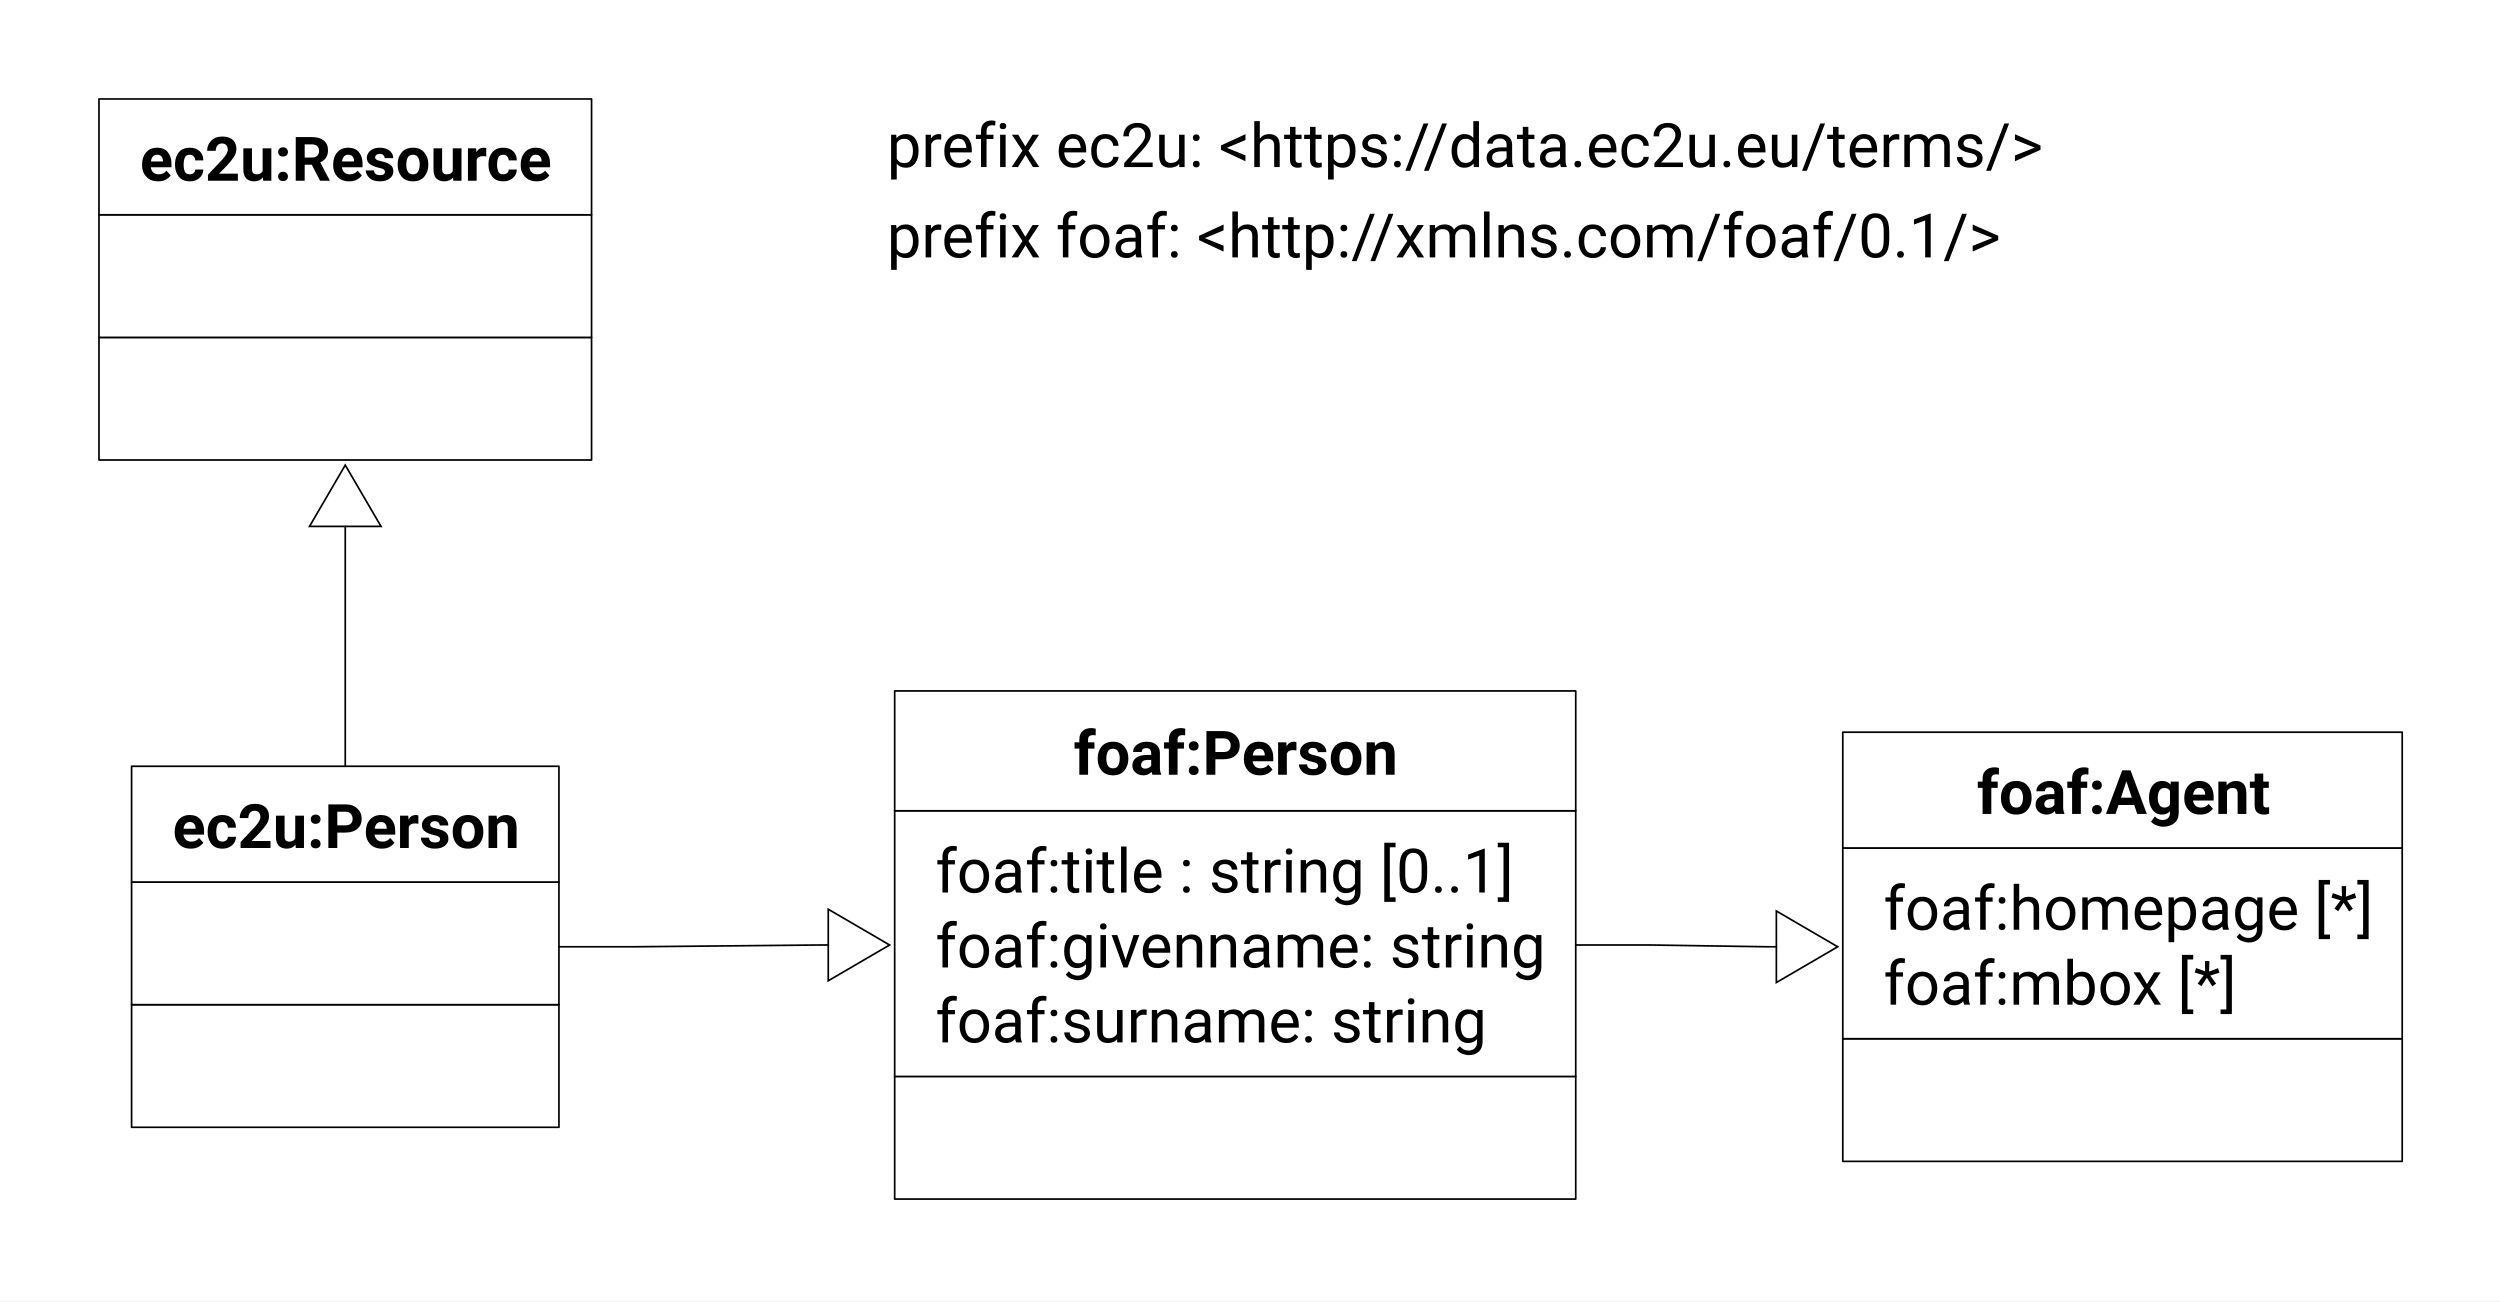
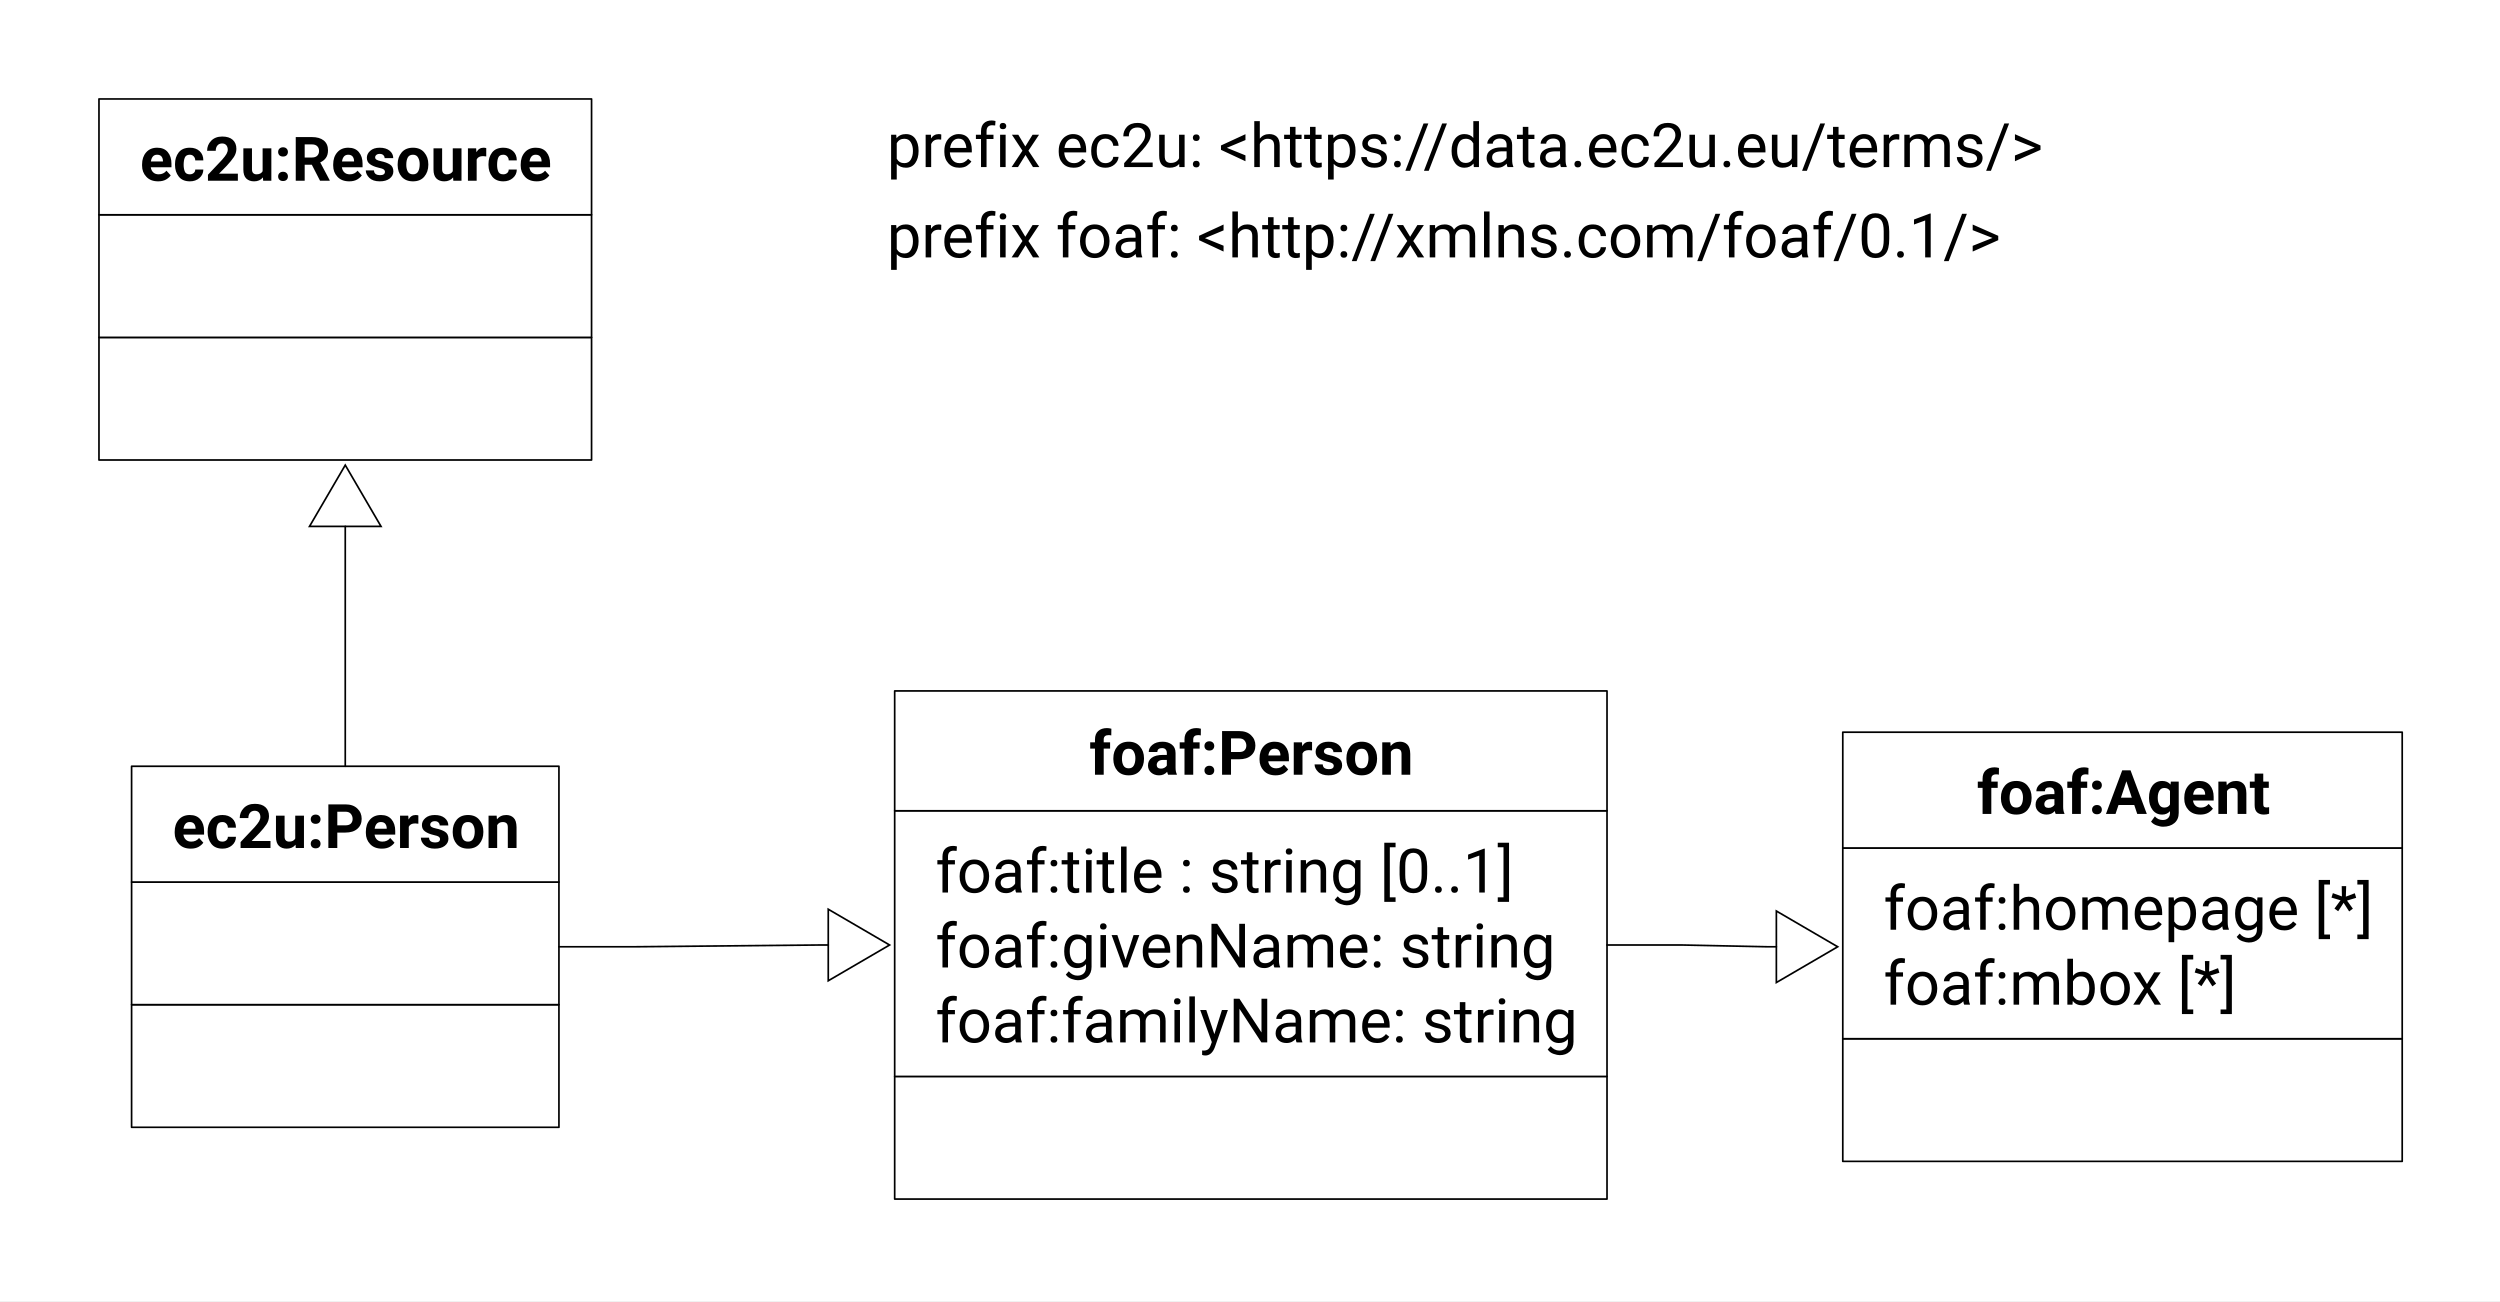
<svg xmlns="http://www.w3.org/2000/svg" xmlns:xlink="http://www.w3.org/1999/xlink" version="1.1" viewBox="-48 45 367 191" width="367" height="191">
  <defs>
    <marker orient="auto" overflow="visible" markerUnits="strokeWidth" id="UMLInheritance_Marker" stroke-linejoin="miter" stroke-miterlimit="10" viewBox="-1 -22 38 44" markerWidth="38" markerHeight="44" color="black">
      <g>
        <path d="M 36 0 L 0 -21 L 0 21 Z" fill="none" stroke="currentColor" stroke-width="1" />
      </g>
    </marker>
  </defs>
-   <g id="persons" stroke-opacity="1" fill="none" stroke-dasharray="none" stroke="none" fill-opacity="1">
+   <g id="persons" stroke-dasharray="none" fill-opacity="1" fill="none" stroke="none" stroke-opacity="1">
    <rect fill="white" x="-48" y="45" width="367" height="191" />
    <g id="persons_Layer_1">
      <g id="Group_2">
        <g id="Graphic_5">
          <rect x="-28.683" y="192.487" width="62.735" height="18" fill="white" />
          <rect x="-28.683" y="192.487" width="62.735" height="18" stroke="black" stroke-linecap="round" stroke-linejoin="round" stroke-width=".25" />
        </g>
        <g id="Graphic_4">
          <rect x="-28.683" y="174.487" width="62.735" height="18" fill="white" />
          <rect x="-28.683" y="174.487" width="62.735" height="18" stroke="black" stroke-linecap="round" stroke-linejoin="round" stroke-width=".25" />
        </g>
        <g id="Graphic_3">
          <rect x="-28.683" y="157.487" width="62.735" height="17" fill="white" />
          <rect x="-28.683" y="157.487" width="62.735" height="17" stroke="black" stroke-linecap="round" stroke-linejoin="round" stroke-width=".25" />
          <text transform="translate(-22.68325 160.4874)" fill="black">
            <tspan font-family="Roboto" font-weight="bold" font-size="9" fill="black" x="0" y="9">
                            ec2u:Person
                        </tspan>
          </text>
        </g>
      </g>
      <g id="Group_111">
        <g id="Graphic_31">
          <text transform="translate(82.20473 60.52756)" fill="black">
            <tspan font-family="Roboto" font-size="9" fill="black" x="0" y="9">prefix ec2u: &lt;https://data.ec2u.eu/terms/&gt;</tspan>
          </text>
        </g>
      </g>
      <g id="Group_56">
        <g id="Graphic_59">
          <rect x="-33.471" y="94.528" width="72.311" height="18" fill="white" />
          <rect x="-33.471" y="94.528" width="72.311" height="18" stroke="black" stroke-linecap="round" stroke-linejoin="round" stroke-width=".25" />
        </g>
        <g id="Graphic_58">
          <rect x="-33.471" y="76.528" width="72.311" height="18" fill="white" />
          <rect x="-33.471" y="76.528" width="72.311" height="18" stroke="black" stroke-linecap="round" stroke-linejoin="round" stroke-width=".25" />
        </g>
        <g id="Graphic_57">
          <a xlink:href="resources.svg">
            <rect x="-33.471" y="59.528" width="72.311" height="17" fill="white" />
            <rect x="-33.471" y="59.528" width="72.311" height="17" stroke="black" stroke-linecap="round" stroke-linejoin="round" stroke-width=".25" />
            <text transform="translate(-27.47109 62.52756)" fill="black">
-               <tspan font-family="Roboto" font-weight="bold" font-size="9" fill="black" x="0" y="9">ec2u:Resource</tspan>
+               <tspan font-family="Roboto" font-weight="bold" font-size="9" fill="black" x="0" y="9">
+                                 ec2u:Resource
+                             </tspan>
            </text>
          </a>
        </g>
      </g>
      <g id="Line_114">
        <line x1="2.684" y1="157.487" x2="2.684" y2="122.278" marker-end="url(#UMLInheritance_Marker)" stroke="black" stroke-linecap="round" stroke-linejoin="round" stroke-width=".25" />
      </g>
      <g id="Graphic_116">
        <a xlink:href="http://xmlns.com/foaf/spec/">
          <text transform="translate(82.20473 73.78862)" fill="black">
            <tspan font-family="Roboto" font-size="9" fill="black" x="0" y="9">prefix foaf: &lt;http://xmlns.com/foaf/0.1/&gt;</tspan>
          </text>
        </a>
      </g>
      <g id="Group_120">
        <g id="Graphic_123">
-           <rect x="83.339" y="203.021" width="99.979" height="18" fill="white" />
-           <rect x="83.339" y="203.021" width="99.979" height="18" stroke="black" stroke-linecap="round" stroke-linejoin="round" stroke-width=".25" />
+           <rect x="83.339" y="203.021" width="104.571" height="18" fill="white" />
+           <rect x="83.339" y="203.021" width="104.571" height="18" stroke="black" stroke-linecap="round" stroke-linejoin="round" stroke-width=".25" />
        </g>
        <g id="Graphic_122">
-           <rect x="83.339" y="164.021" width="99.979" height="39" fill="white" />
-           <rect x="83.339" y="164.021" width="99.979" height="39" stroke="black" stroke-linecap="round" stroke-linejoin="round" stroke-width=".25" />
+           <rect x="83.339" y="164.021" width="104.571" height="39" fill="white" />
+           <rect x="83.339" y="164.021" width="104.571" height="39" stroke="black" stroke-linecap="round" stroke-linejoin="round" stroke-width=".25" />
          <text transform="translate(89.33858 167.0214)" fill="black">
            <tspan font-family="Roboto" font-size="9" fill="black" x="0" y="9">foaf:title : string [0..1]
                        </tspan>
-             <tspan font-family="Roboto" font-size="9" fill="black" x="0" y="20">foaf:givenname: string
+             <tspan font-family="Roboto" font-size="9" fill="black" x="0" y="20">foaf:givenName: string
                        </tspan>
-             <tspan font-family="Roboto" font-size="9" fill="black" x="0" y="31">foaf:surname: string</tspan>
+             <tspan font-family="Roboto" font-size="9" fill="black" x="0" y="31">foaf:familyName: string
+                         </tspan>
          </text>
        </g>
        <g id="Graphic_121">
          <a xlink:href="http://xmlns.com/foaf/spec/#term_Person">
-             <rect x="83.339" y="146.431" width="99.979" height="17.59" fill="white" />
-             <rect x="83.339" y="146.431" width="99.979" height="17.59" stroke="black" stroke-linecap="round" stroke-linejoin="round" stroke-width=".25" />
-             <text transform="translate(109.6193 149.7263)" fill="black">
+             <rect x="83.339" y="146.431" width="104.571" height="17.59" fill="white" />
+             <rect x="83.339" y="146.431" width="104.571" height="17.59" stroke="black" stroke-linecap="round" stroke-linejoin="round" stroke-width=".25" />
+             <text transform="translate(111.9155 149.7263)" fill="black">
              <tspan font-family="Roboto" font-weight="bold" font-size="9" fill="black" x="0" y="9">
                                foaf:Person
                            </tspan>
            </text>
          </a>
        </g>
      </g>
      <g id="Line_124">
        <path d="M 34.052 183.987 L 45.052 183.987 L 72.339 183.726 L 73.589 183.726" marker-end="url(#UMLInheritance_Marker)" stroke="black" stroke-linecap="round" stroke-linejoin="round" stroke-width=".25" />
      </g>
      <g id="Group_126">
        <g id="Graphic_129">
          <rect x="222.52" y="197.487" width="82.124" height="18" fill="white" />
          <rect x="222.52" y="197.487" width="82.124" height="18" stroke="black" stroke-linecap="round" stroke-linejoin="round" stroke-width=".25" />
        </g>
        <g id="Graphic_128">
          <rect x="222.52" y="169.487" width="82.124" height="28" fill="white" />
          <rect x="222.52" y="169.487" width="82.124" height="28" stroke="black" stroke-linecap="round" stroke-linejoin="round" stroke-width=".25" />
          <text transform="translate(228.5197 172.4874)" fill="black">
            <tspan font-family="Roboto" font-size="9" fill="black" x="0" y="9">foaf:homepage [*]</tspan>
            <tspan font-family="Roboto" font-size="9" fill="black" x="0" y="20">foaf:mbox [*]</tspan>
          </text>
        </g>
        <g id="Graphic_127">
          <a xlink:href="http://xmlns.com/foaf/0.1/#term_Agent">
            <rect x="222.52" y="152.487" width="82.124" height="17" fill="white" />
            <rect x="222.52" y="152.487" width="82.124" height="17" stroke="black" stroke-linecap="round" stroke-linejoin="round" stroke-width=".25" />
            <text transform="translate(242.2152 155.4874)" fill="black">
-               <tspan font-family="Roboto" font-weight="bold" font-size="9" fill="black" x="0" y="9">foaf:Agent</tspan>
+               <tspan font-family="Roboto" font-weight="bold" font-size="9" fill="black" x="0" y="9">
+                                 foaf:Agent
+                             </tspan>
            </text>
          </a>
        </g>
      </g>
      <g id="Line_125">
-         <path d="M 183.317 183.726 L 194.317 183.726 L 211.52 183.987 L 212.77 183.987" marker-end="url(#UMLInheritance_Marker)" stroke="black" stroke-linecap="round" stroke-linejoin="round" stroke-width=".25" />
+         <path d="M 187.909 183.726 L 198.909 183.726 L 211.52 183.987 L 212.77 183.987" marker-end="url(#UMLInheritance_Marker)" stroke="black" stroke-linecap="round" stroke-linejoin="round" stroke-width=".25" />
      </g>
    </g>
  </g>
</svg>
